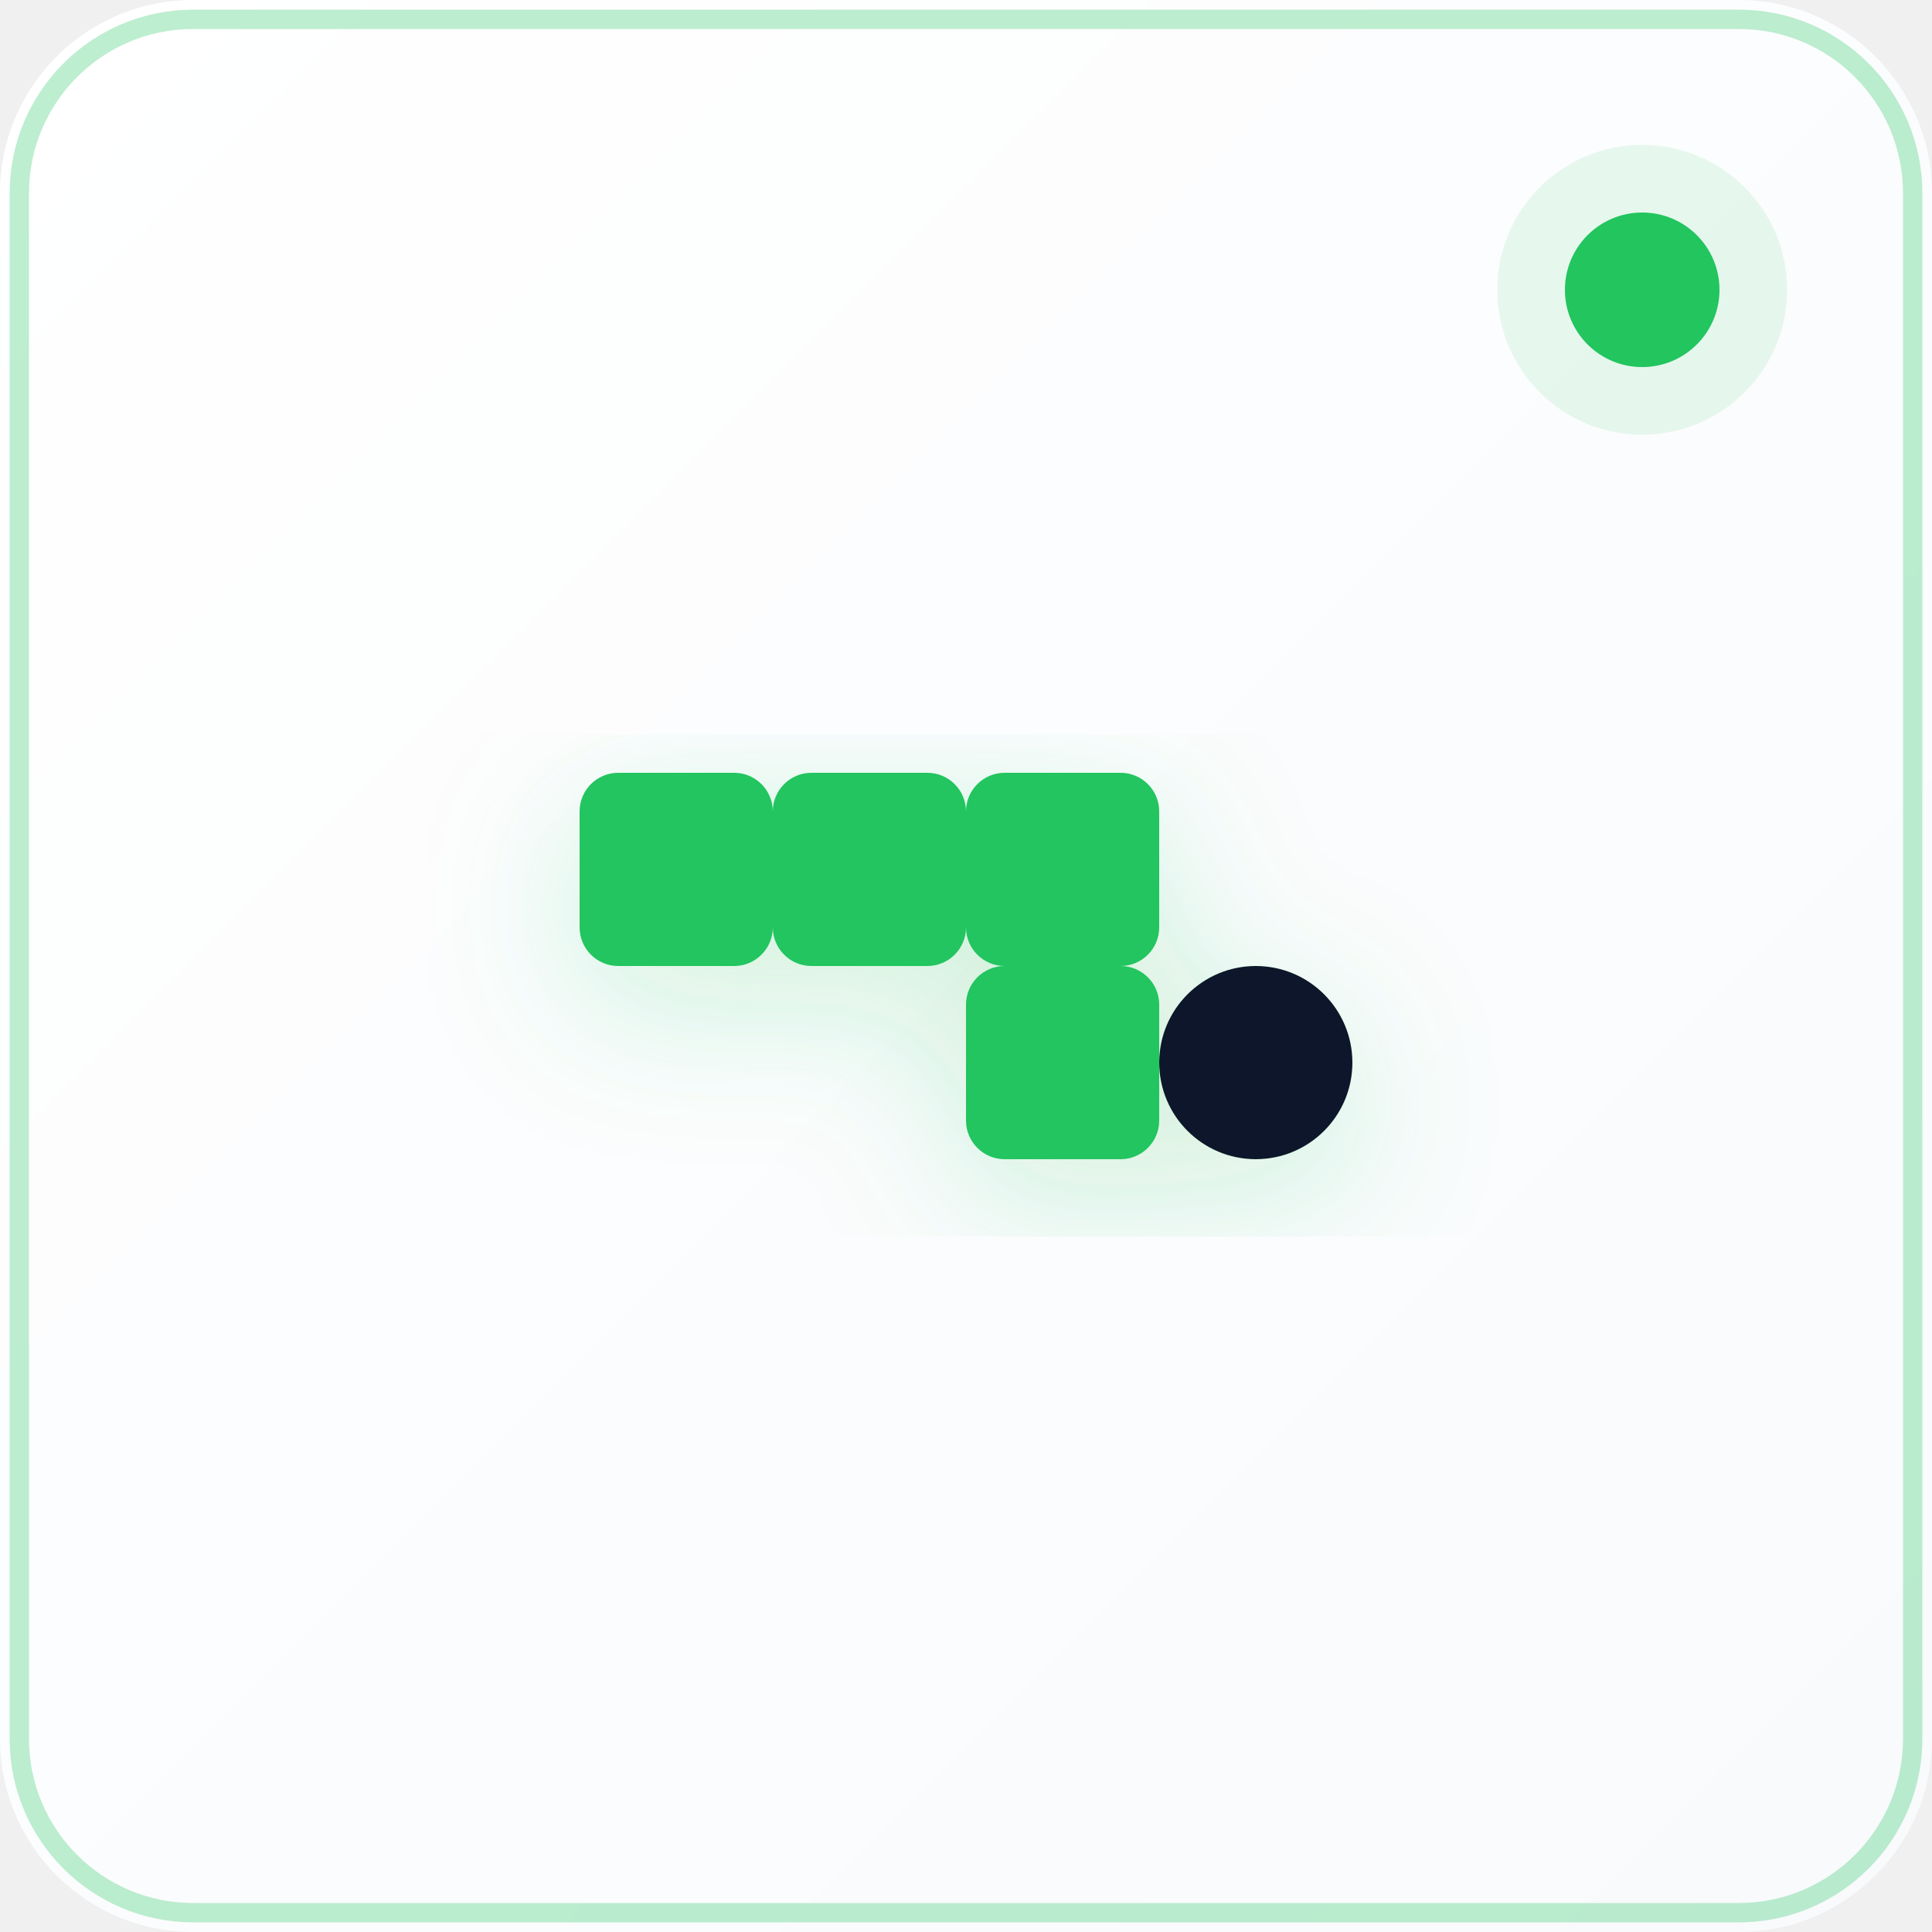
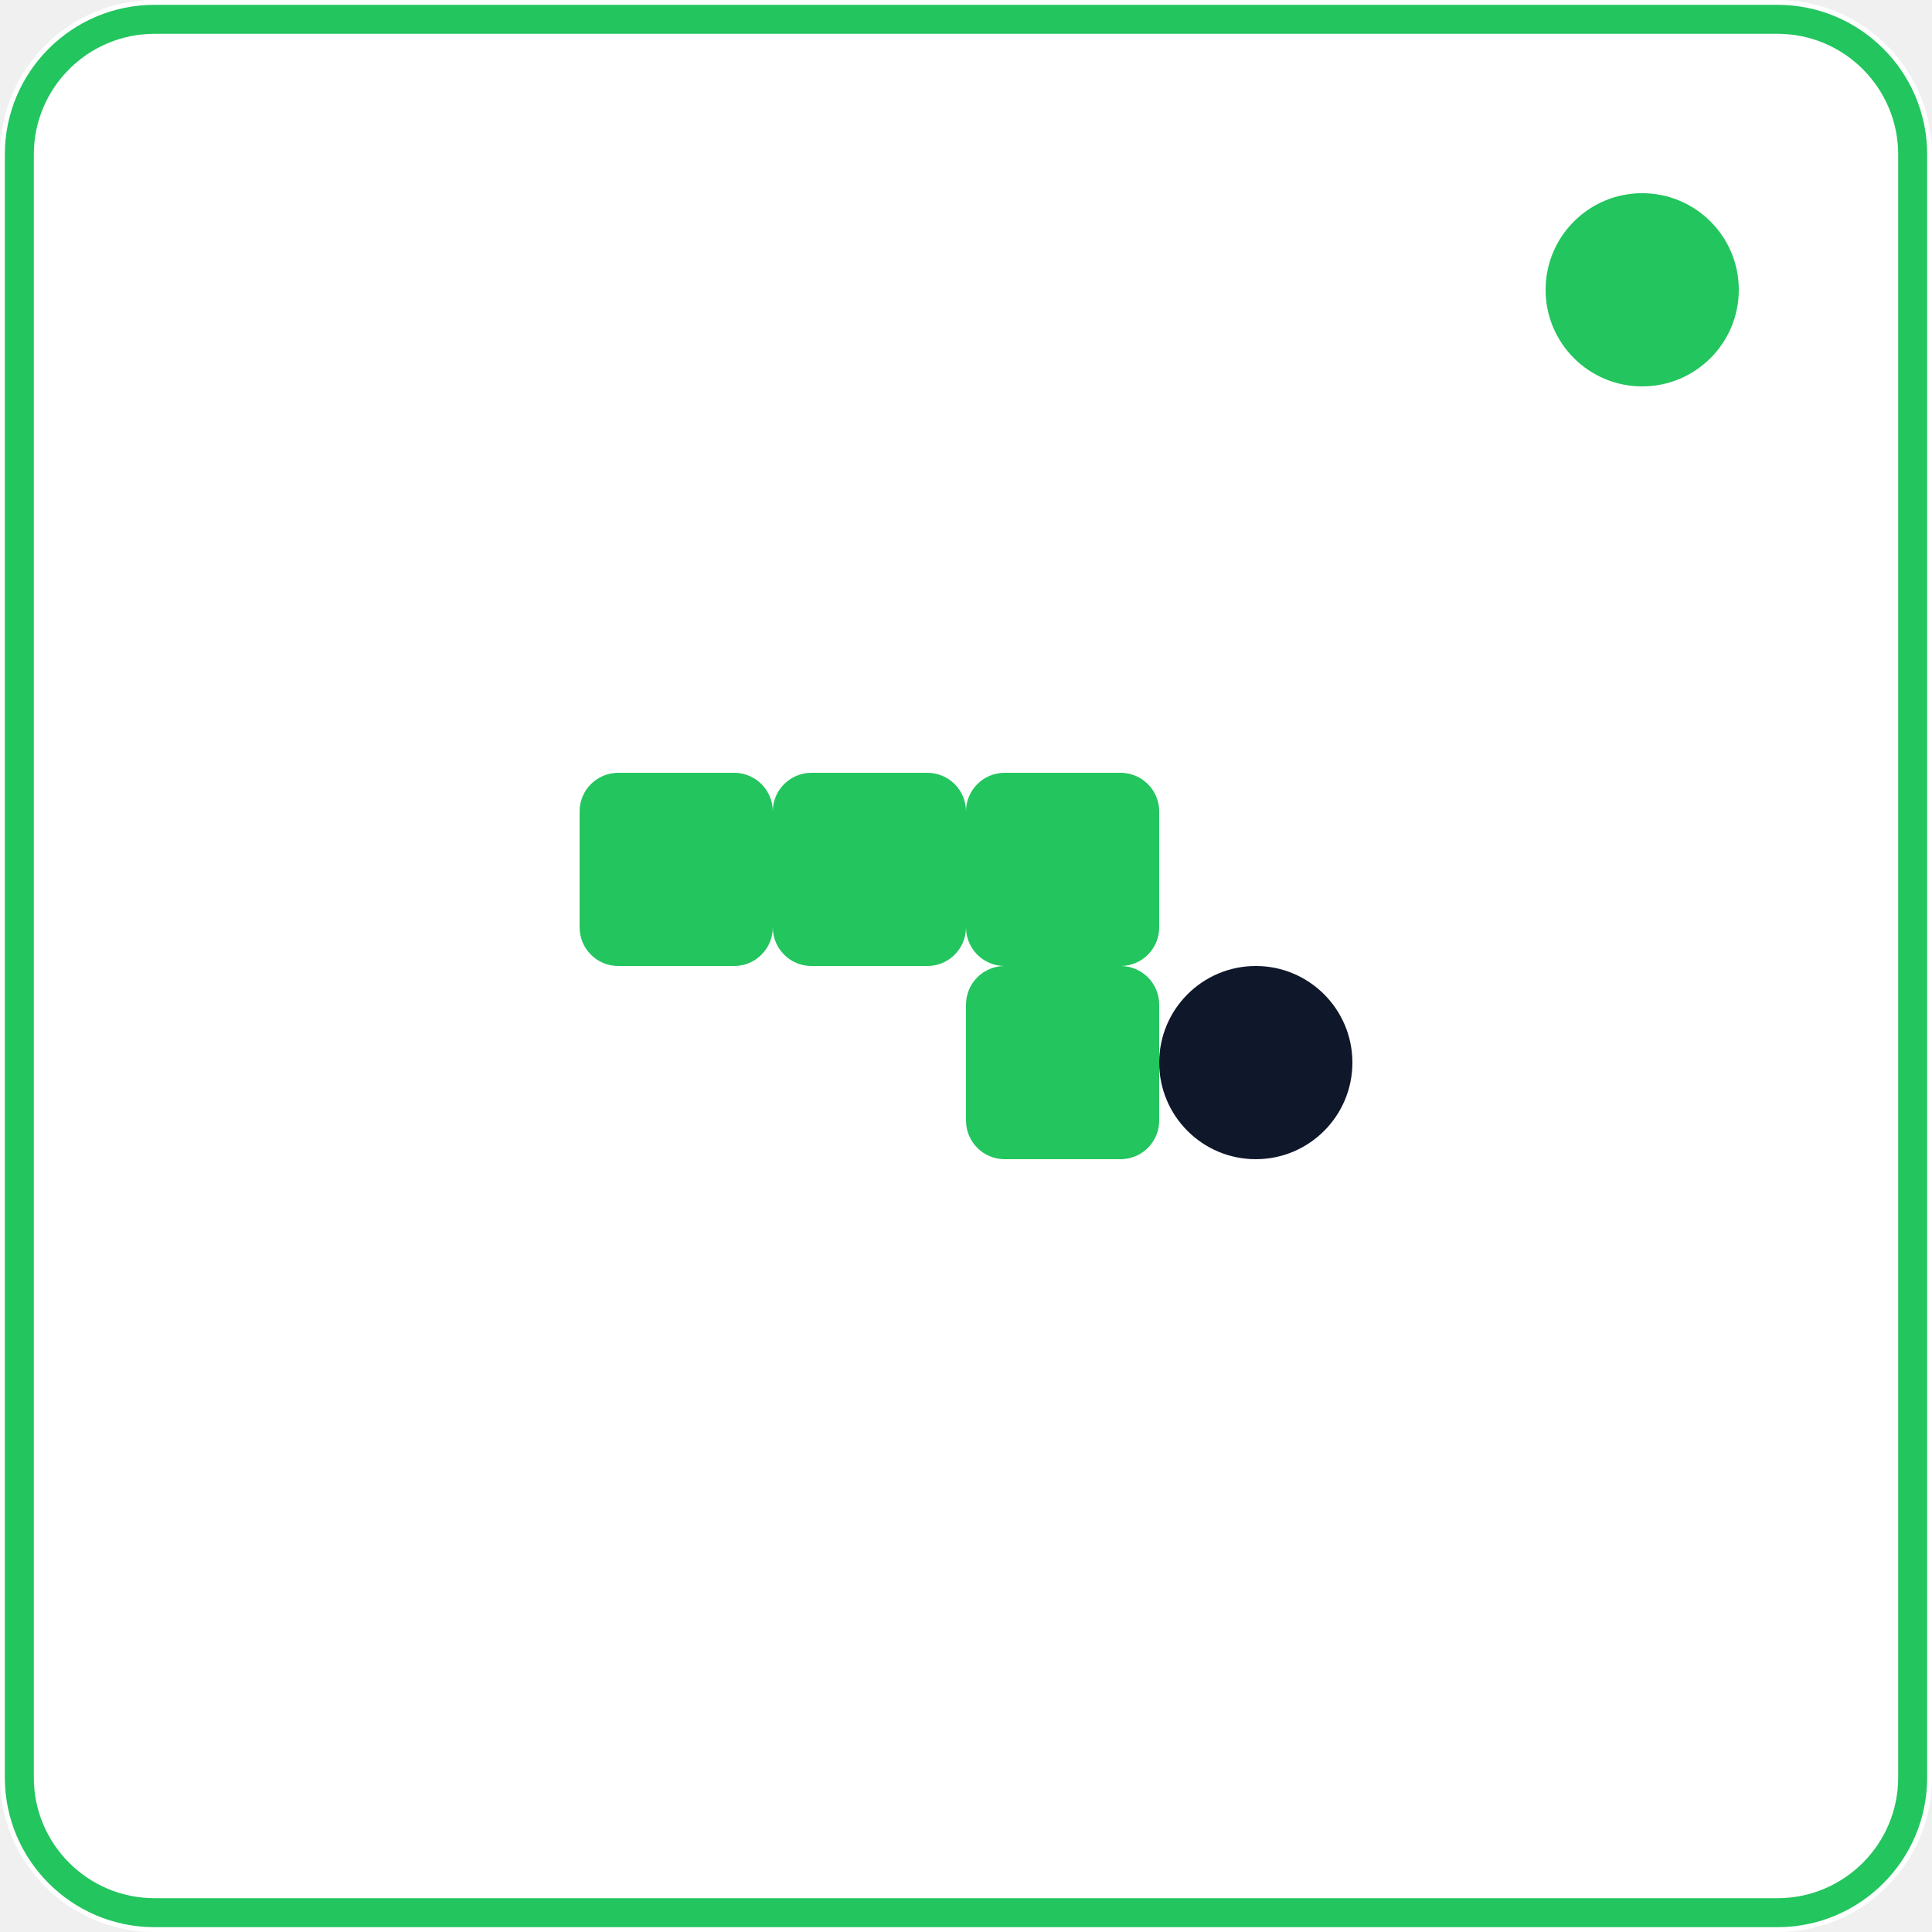
<svg xmlns="http://www.w3.org/2000/svg" viewBox="0 0 200 200">
-   <defs>
-     <linearGradient id="bgGrad" x1="0%" y1="0%" x2="100%" y2="100%">
-       <stop offset="0%" style="stop-color:#FFFFFF;stop-opacity:1" />
-       <stop offset="100%" style="stop-color:#F8FAFC;stop-opacity:1" />
-     </linearGradient>
-     <filter id="glow">
-       <feGaussianBlur stdDeviation="2" result="coloredBlur" />
-       <feMerge>
-         <feMergeNode in="coloredBlur" />
-         <feMergeNode in="SourceGraphic" />
-       </feMerge>
-     </filter>
-     <filter id="shadow" x="-20%" y="-20%" width="140%" height="140%">
-       <feDropShadow dx="0" dy="4" stdDeviation="8" flood-color="#22C55E" flood-opacity="0.2" />
-     </filter>
-   </defs>
-   <rect width="200" height="200" fill="url(#bgGrad)" rx="20" />
-   <rect x="2" y="2" width="196" height="196" fill="none" stroke="#22C55E" stroke-width="2" rx="18" opacity="0.3" />
-   <g transform="translate(100, 100)" filter="url(#shadow)">
+   <rect width="200" height="200" fill="#FFFFFF" rx="16" />
+   <rect x="2" y="2" width="196" height="196" fill="none" stroke="#22C55E" stroke-width="3" rx="14" />
+   <g transform="translate(100, 100)">
    <rect x="-40" y="-20" width="20" height="20" fill="#22C55E" rx="4" />
    <rect x="-20" y="-20" width="20" height="20" fill="#22C55E" rx="4" />
    <rect x="0" y="-20" width="20" height="20" fill="#22C55E" rx="4" />
    <rect x="0" y="0" width="20" height="20" fill="#22C55E" rx="4" />
    <rect x="20" y="0" width="20" height="20" fill="#0F172A" rx="10" />
  </g>
-   <circle cx="170" cy="30" r="15" fill="#22C55E" opacity="0.1" />
-   <circle cx="170" cy="30" r="8" fill="#22C55E" />
+   <circle cx="170" cy="30" r="10" fill="#22C55E" />
</svg>
